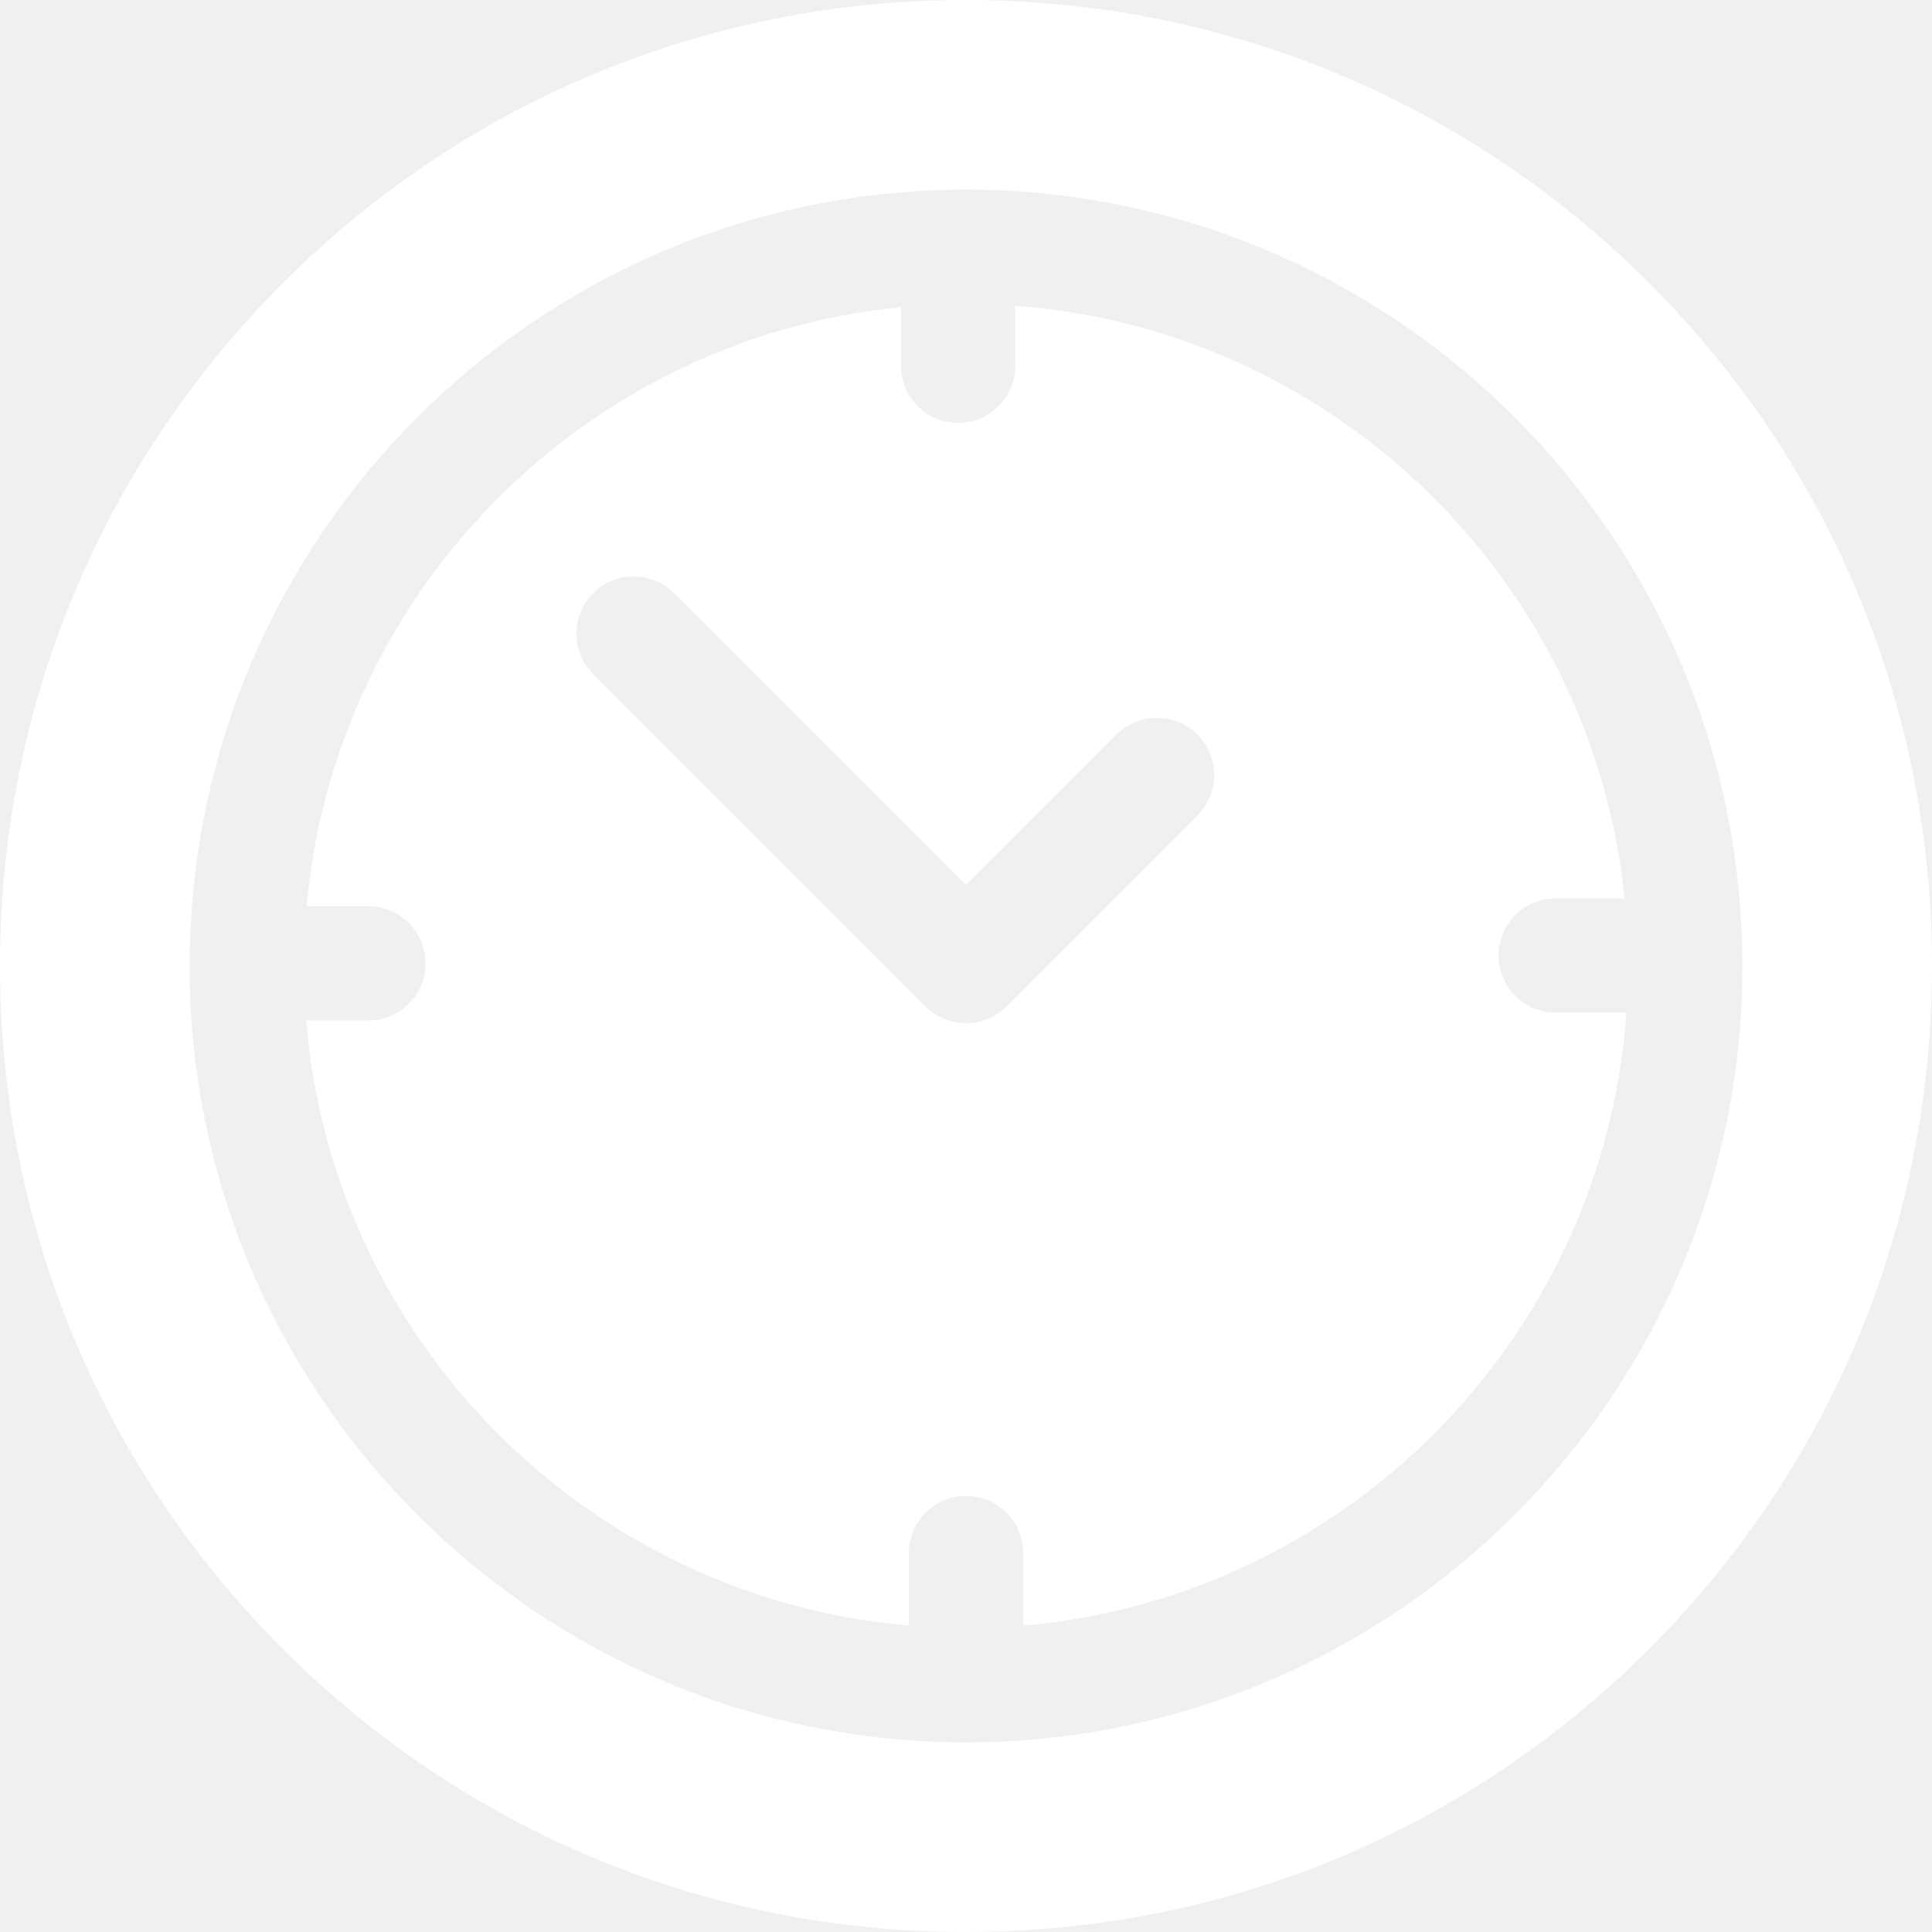
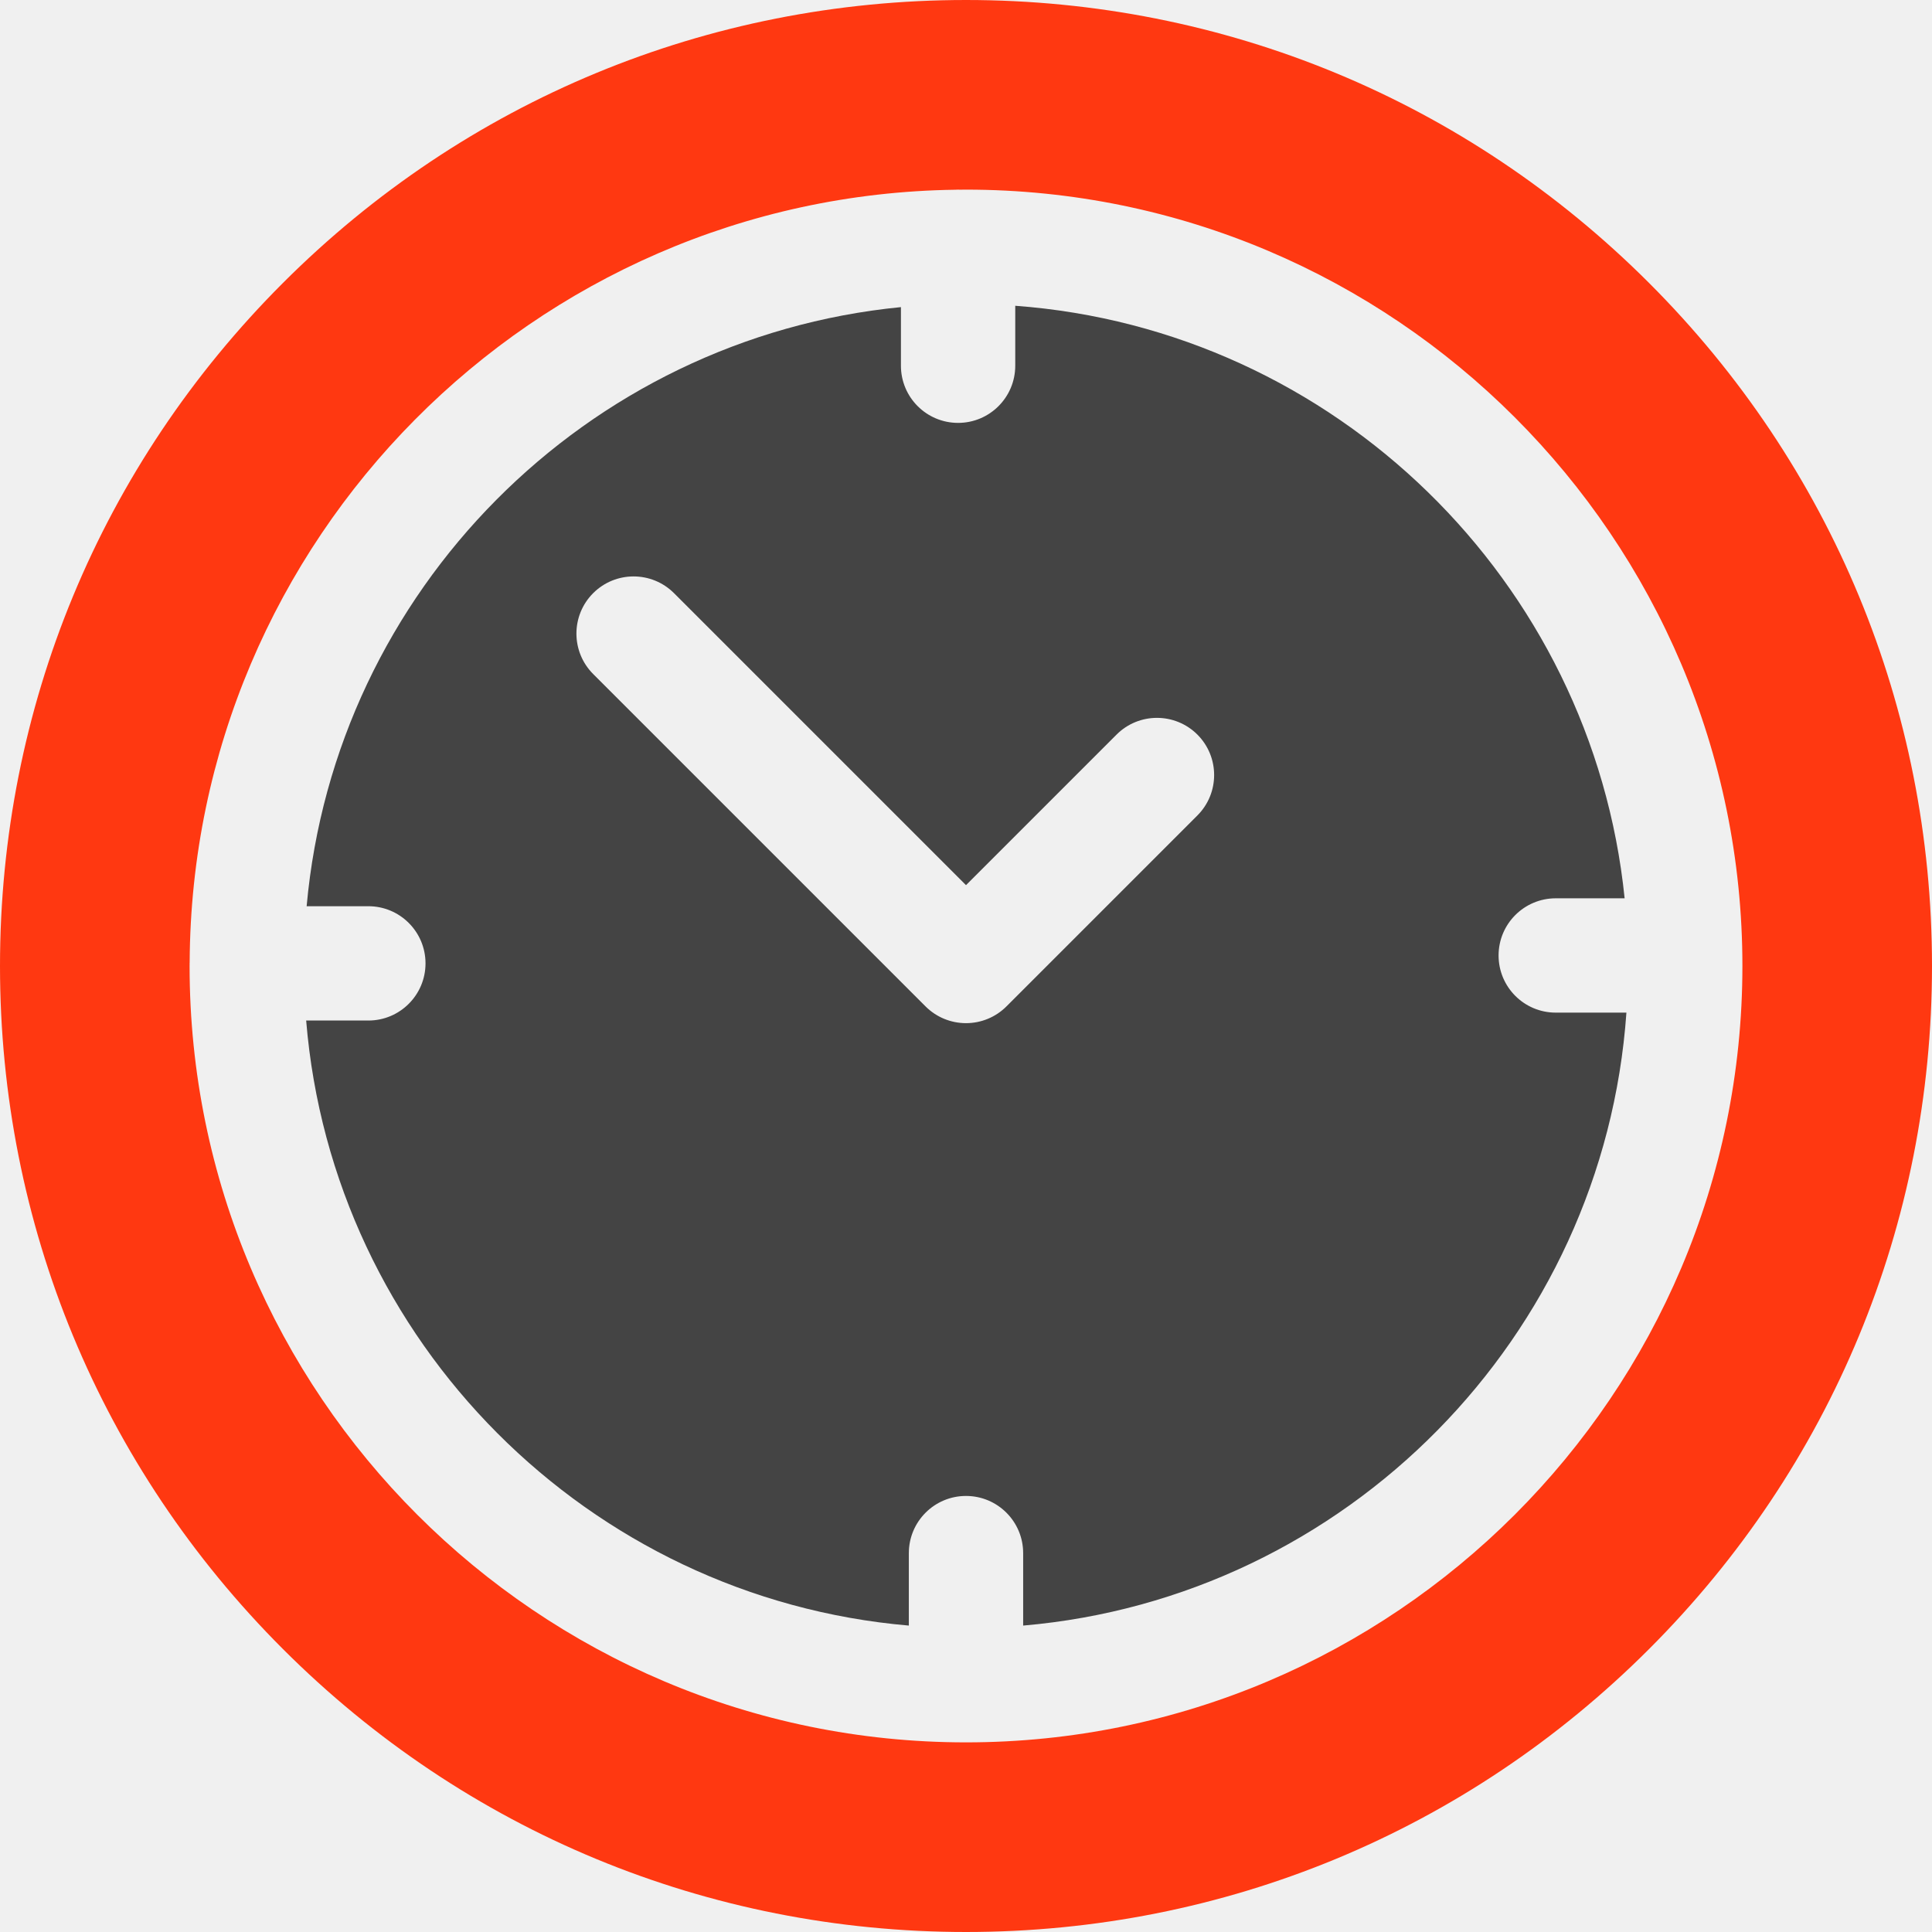
<svg xmlns="http://www.w3.org/2000/svg" width="53" height="53" viewBox="0 0 53 53" fill="none">
-   <path d="M45.238 7.762C40.233 2.757 33.578 0 26.5 0C19.422 0 12.767 2.757 7.762 7.762C2.756 12.767 0 19.422 0 26.5C0 33.578 2.756 40.233 7.762 45.238C12.767 50.243 19.422 53 26.5 53C33.578 53 40.233 50.243 45.238 45.238C50.244 40.233 53 33.578 53 26.5C53 19.422 50.244 12.767 45.238 7.762ZM26.5 47.798C14.756 47.798 5.201 38.244 5.201 26.5C5.201 26.481 5.202 26.462 5.202 26.443C5.202 26.438 5.201 26.433 5.201 26.428C5.201 26.42 5.202 26.412 5.203 26.404C5.254 14.801 14.632 5.36 26.211 5.205C26.235 5.204 26.259 5.202 26.283 5.202C26.298 5.202 26.312 5.203 26.327 5.204C26.385 5.203 26.442 5.202 26.5 5.202C38.244 5.202 47.799 14.756 47.799 26.5C47.799 38.244 38.244 47.798 26.5 47.798Z" fill="white" />
-   <path d="M42.678 27.779C41.812 27.779 41.11 27.077 41.11 26.211C41.11 25.345 41.812 24.643 42.678 24.643H44.568C43.681 15.94 36.622 9.036 27.851 8.388V10.033C27.851 10.899 27.149 11.601 26.283 11.601C25.417 11.601 24.715 10.899 24.715 10.033V8.425C16.074 9.272 9.191 16.199 8.412 24.86H10.105C10.971 24.86 11.673 25.562 11.673 26.428C11.673 27.294 10.971 27.996 10.105 27.996H8.399C9.12 36.796 16.142 43.839 24.932 44.594V42.606C24.932 41.74 25.634 41.038 26.5 41.038C27.366 41.038 28.068 41.74 28.068 42.606V44.594C36.93 43.832 43.994 36.68 44.617 27.779H42.678ZM32.848 22.37L27.609 27.609C27.315 27.903 26.916 28.068 26.5 28.068C26.084 28.068 25.685 27.903 25.391 27.609L16.272 18.49C15.66 17.877 15.66 16.885 16.272 16.272C16.885 15.66 17.877 15.66 18.49 16.272L26.5 24.282L30.63 20.152C31.242 19.54 32.235 19.54 32.848 20.152C33.46 20.765 33.46 21.758 32.848 22.37Z" fill="white" />
+   <path d="M45.238 7.762C40.233 2.757 33.578 0 26.5 0C19.422 0 12.767 2.757 7.762 7.762C2.756 12.767 0 19.422 0 26.5C0 33.578 2.756 40.233 7.762 45.238C12.767 50.243 19.422 53 26.5 53C33.578 53 40.233 50.243 45.238 45.238C50.244 40.233 53 33.578 53 26.5C53 19.422 50.244 12.767 45.238 7.762ZM26.5 47.798C14.756 47.798 5.201 38.244 5.201 26.5C5.201 26.481 5.202 26.462 5.202 26.443C5.202 26.438 5.201 26.433 5.201 26.428C5.201 26.42 5.202 26.412 5.203 26.404C5.254 14.801 14.632 5.36 26.211 5.205C26.235 5.204 26.259 5.202 26.283 5.202C26.298 5.202 26.312 5.203 26.327 5.204C26.385 5.203 26.442 5.202 26.5 5.202C38.244 5.202 47.799 14.756 47.799 26.5C47.799 38.244 38.244 47.798 26.5 47.798Z" fill="#FF3811" />
+   <path d="M42.678 27.779C41.812 27.779 41.11 27.077 41.11 26.211C41.11 25.345 41.812 24.643 42.678 24.643H44.568C43.681 15.94 36.622 9.036 27.851 8.388V10.033C27.851 10.899 27.149 11.601 26.283 11.601C25.417 11.601 24.715 10.899 24.715 10.033V8.425C16.074 9.272 9.191 16.199 8.412 24.86H10.105C10.971 24.86 11.673 25.562 11.673 26.428C11.673 27.294 10.971 27.996 10.105 27.996H8.399C9.12 36.796 16.142 43.839 24.932 44.594V42.606C24.932 41.74 25.634 41.038 26.5 41.038C27.366 41.038 28.068 41.74 28.068 42.606V44.594C36.93 43.832 43.994 36.68 44.617 27.779H42.678ZM32.848 22.37L27.609 27.609C27.315 27.903 26.916 28.068 26.5 28.068C26.084 28.068 25.685 27.903 25.391 27.609L16.272 18.49C15.66 17.877 15.66 16.885 16.272 16.272C16.885 15.66 17.877 15.66 18.49 16.272L26.5 24.282L30.63 20.152C31.242 19.54 32.235 19.54 32.848 20.152C33.46 20.765 33.46 21.758 32.848 22.37Z" fill="#444444" />
</svg>
